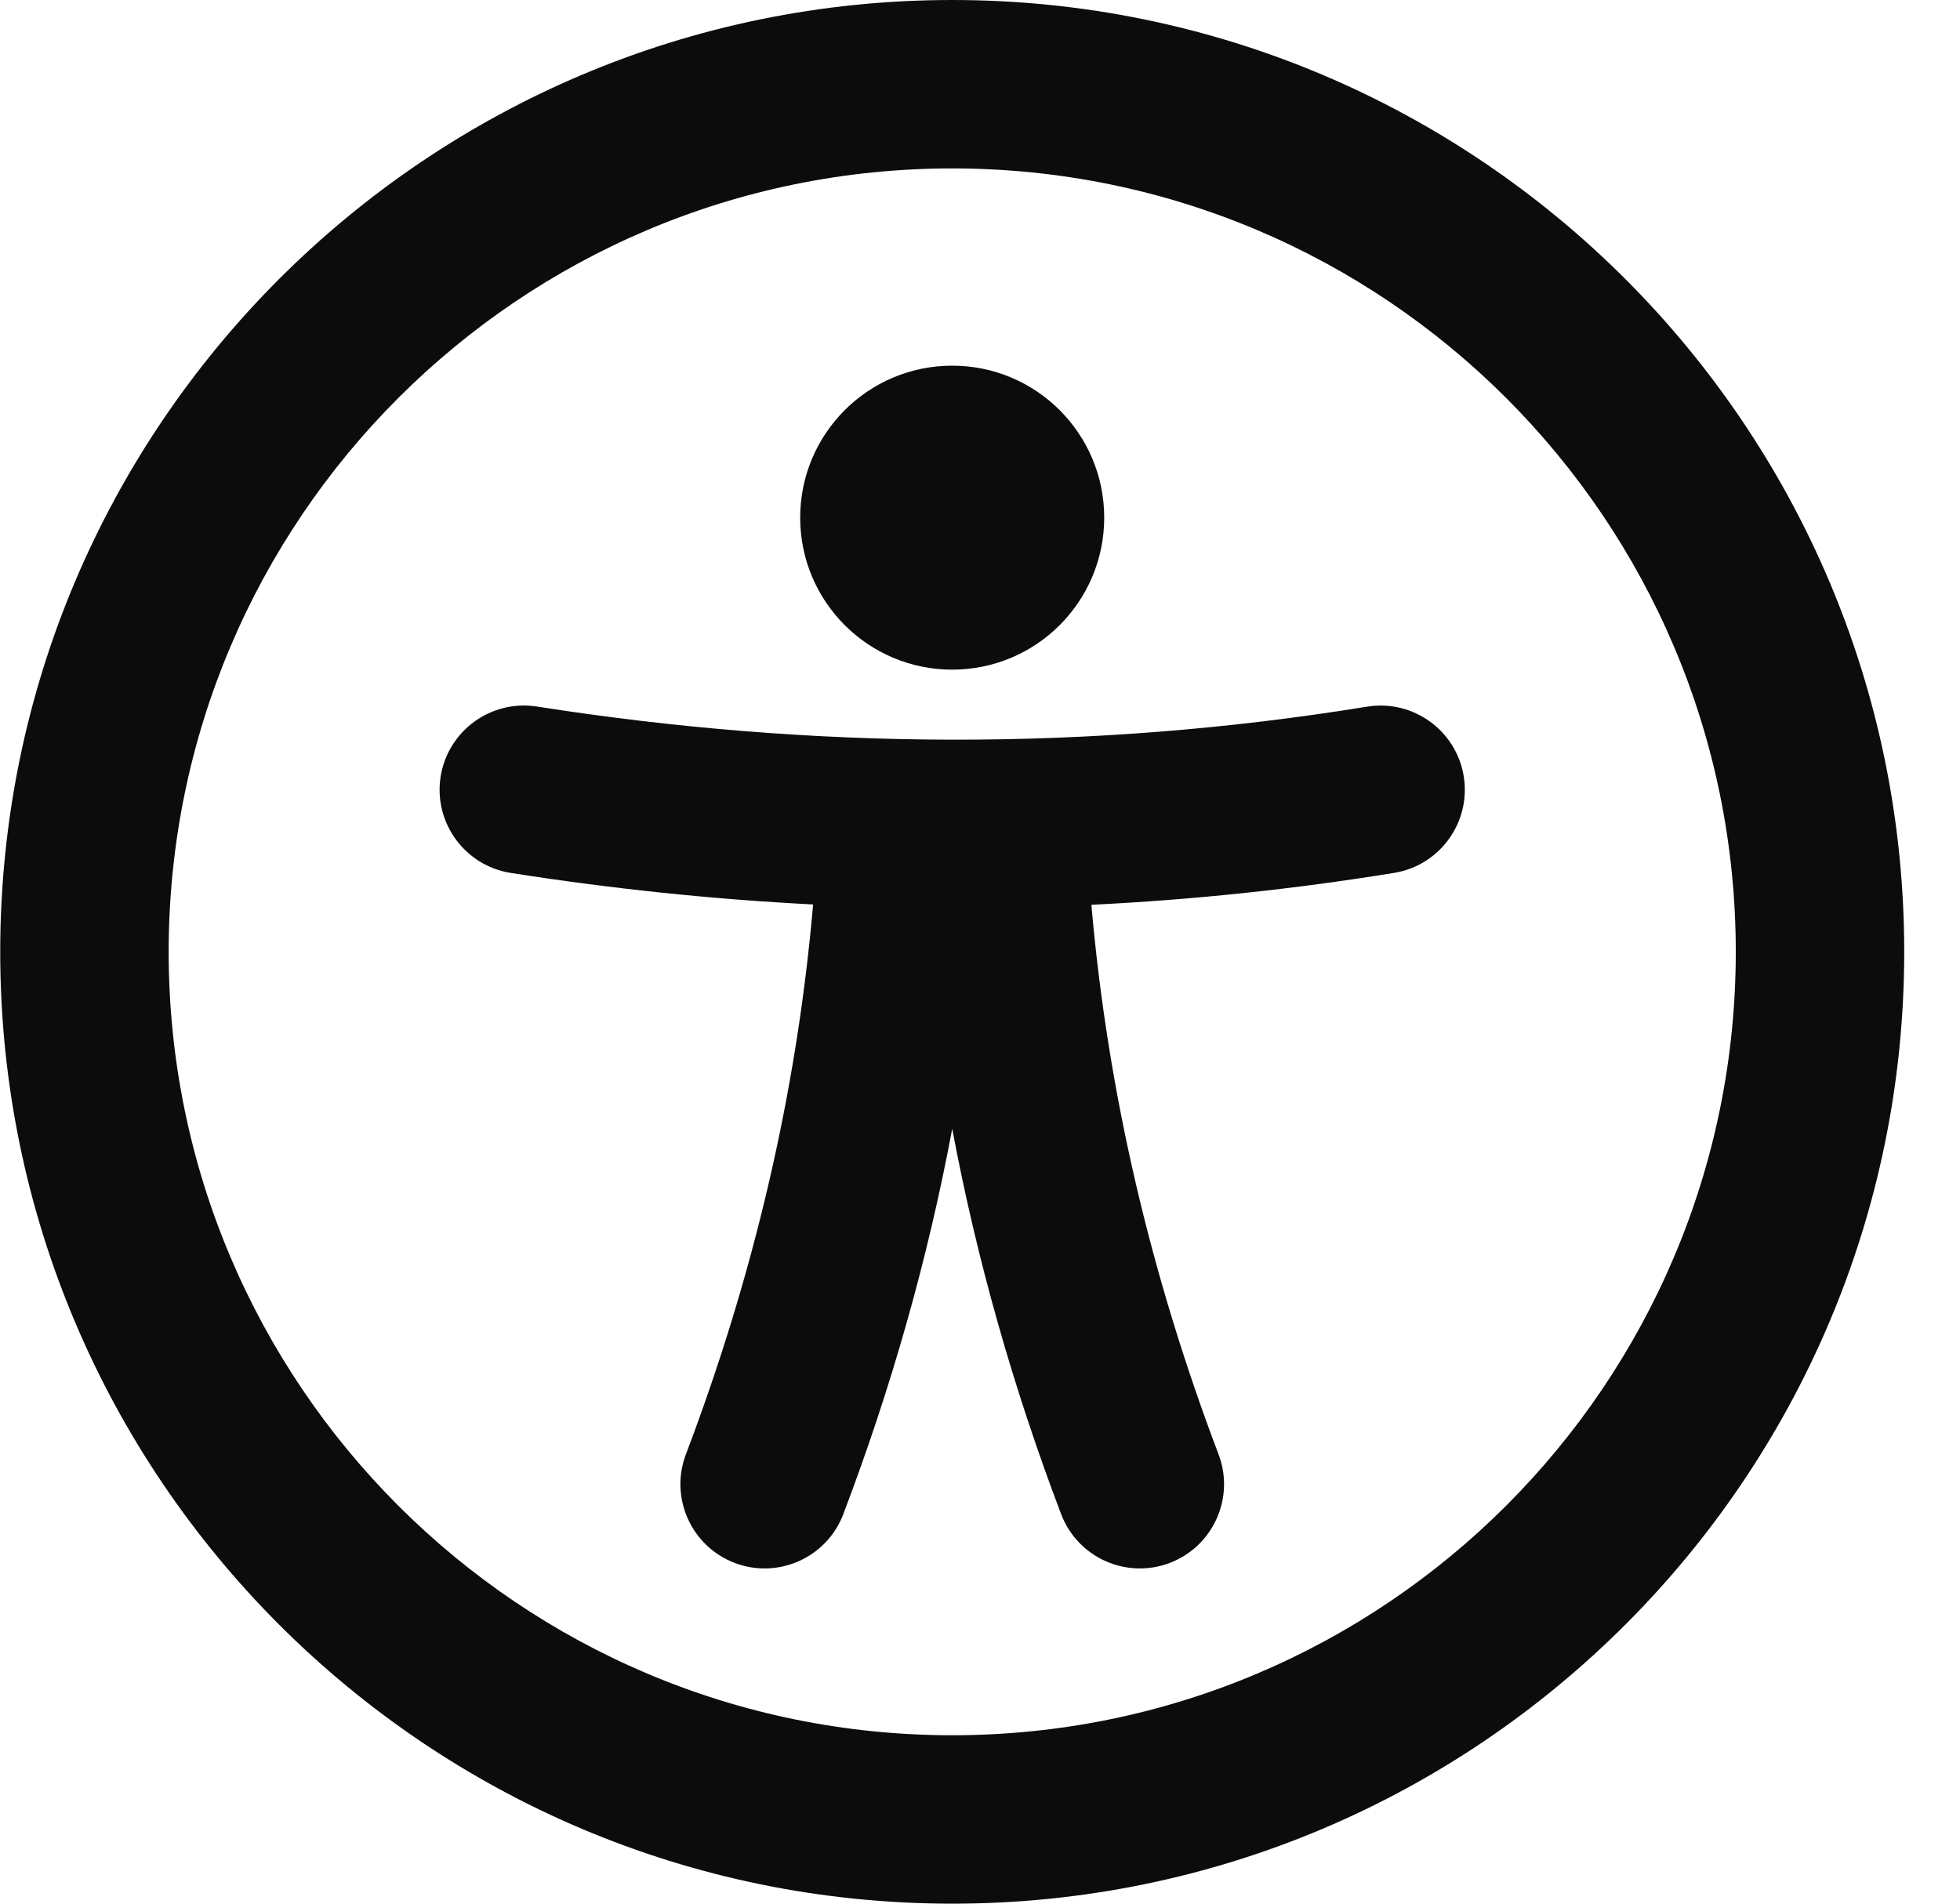
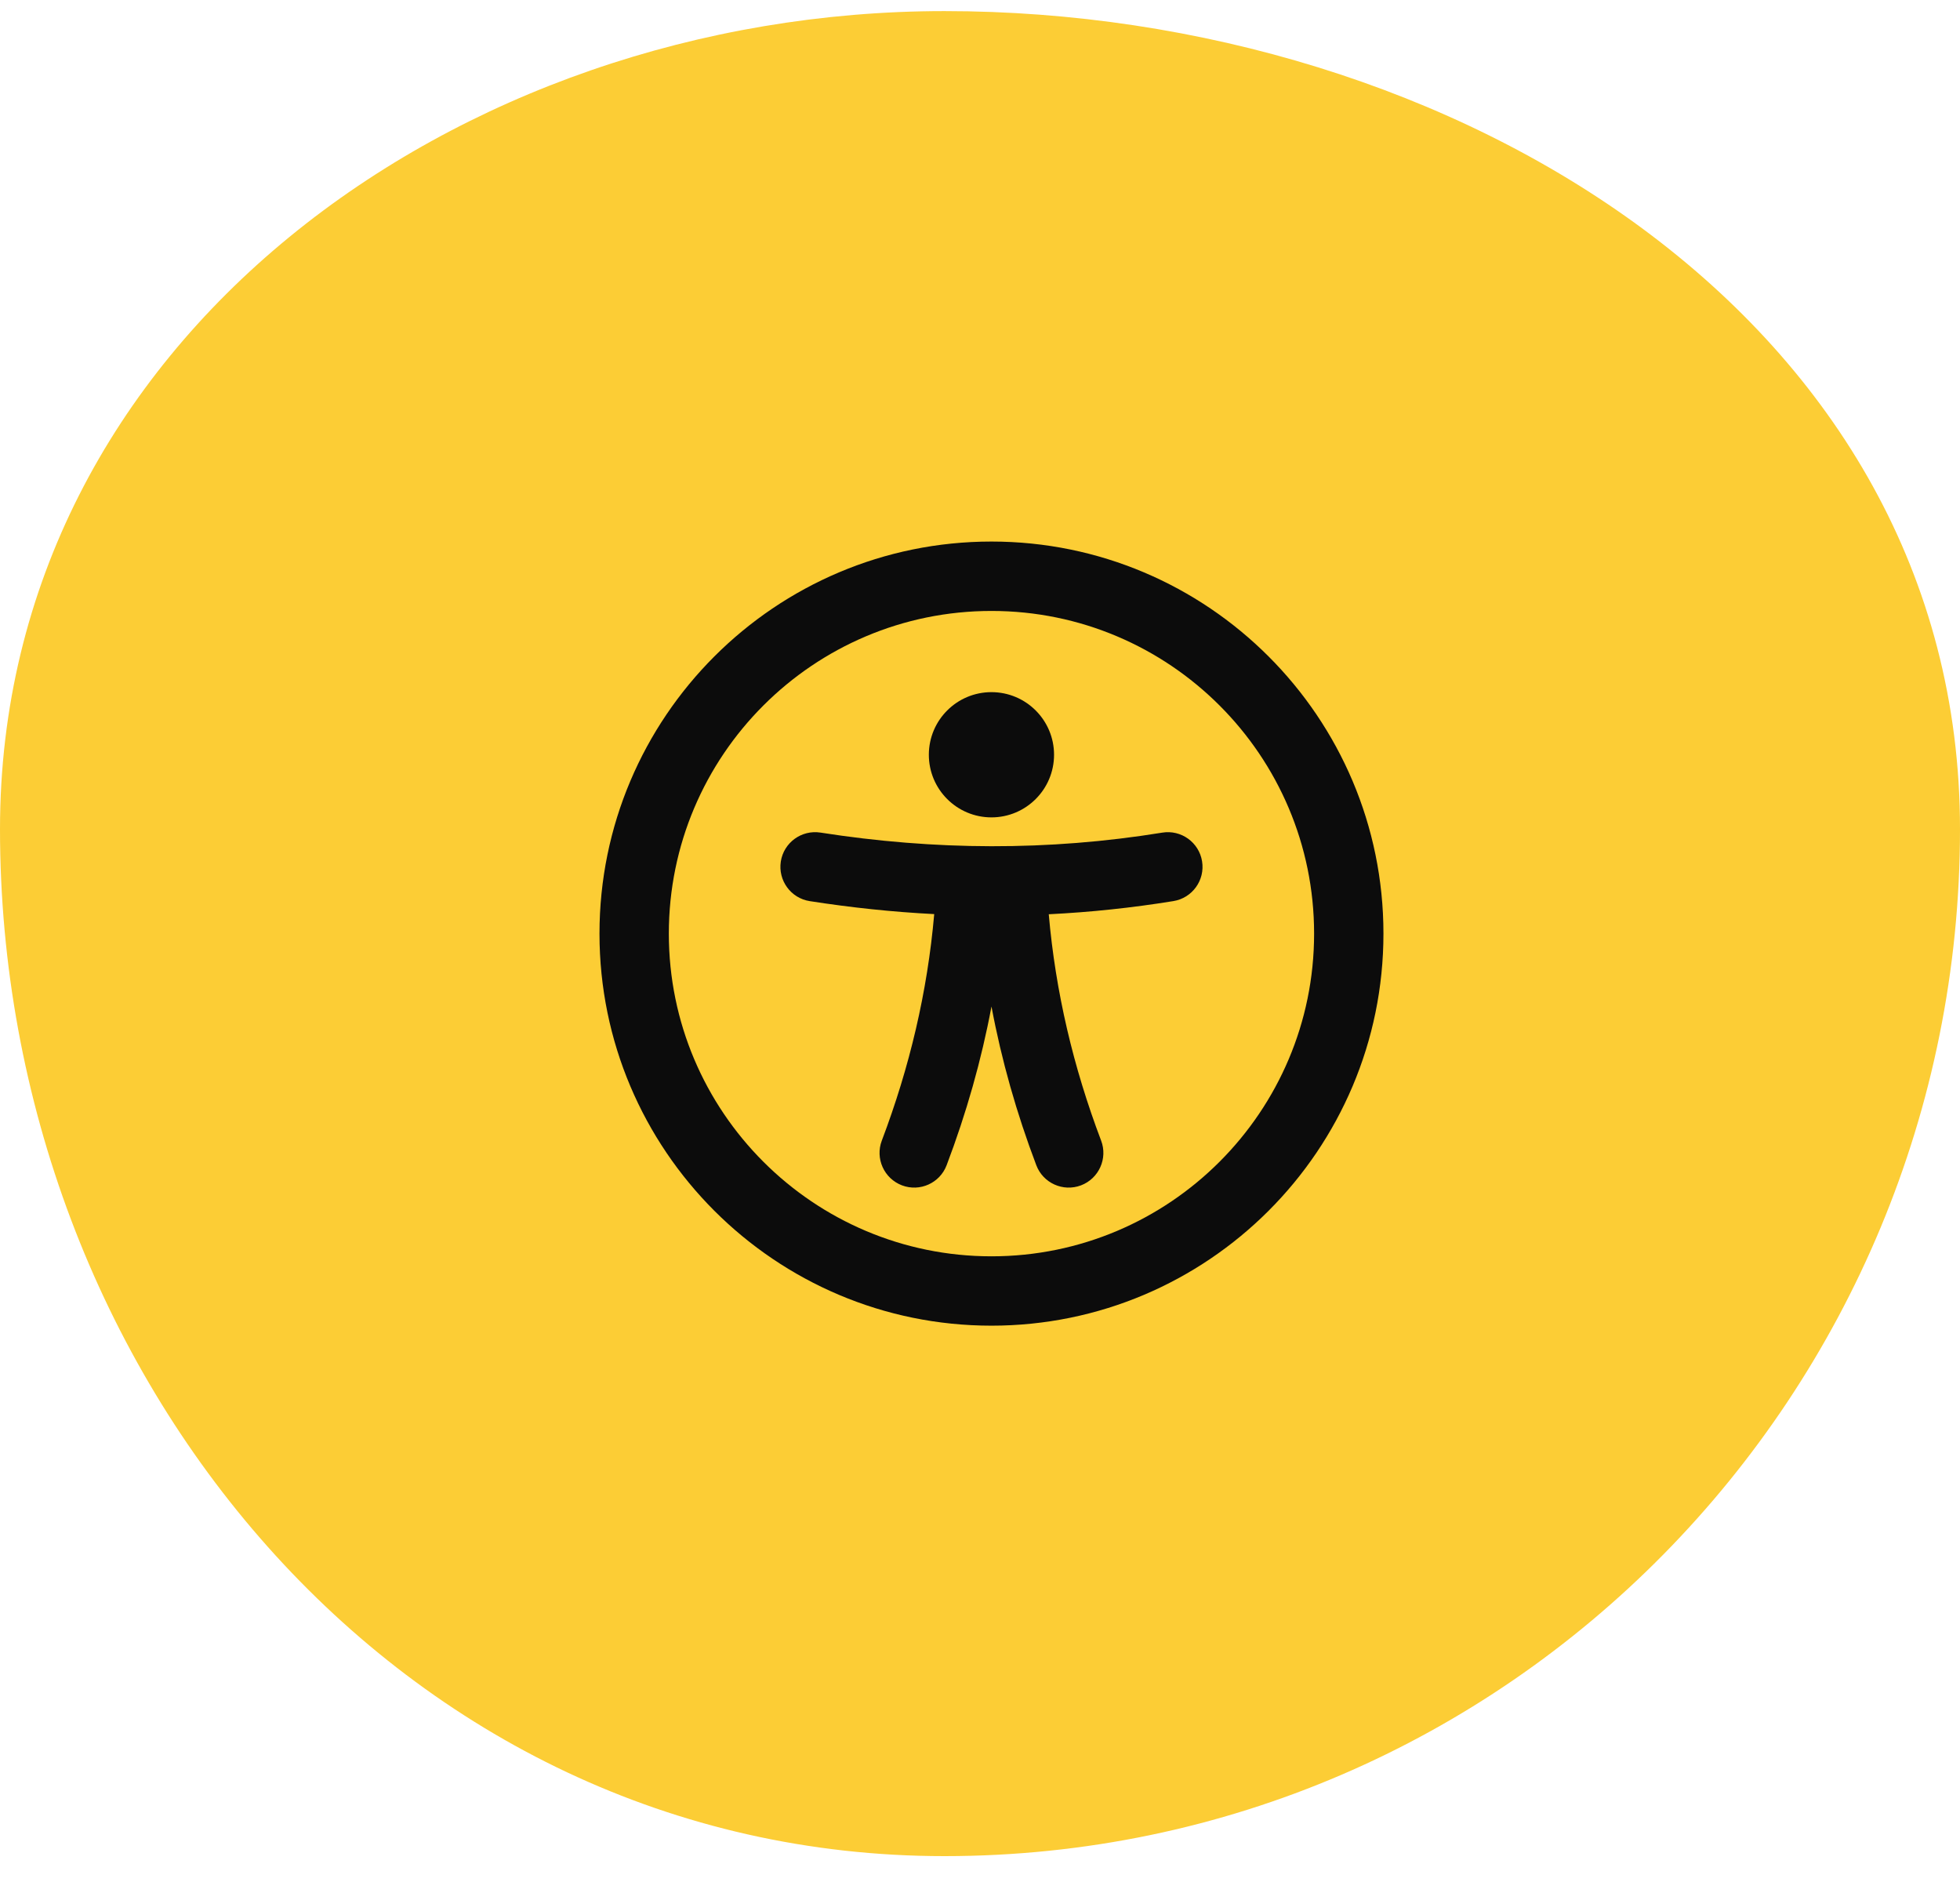
- <svg xmlns="http://www.w3.org/2000/svg" width="35" height="34" viewBox="0 0 35 34" fill="none">
-   <path fill-rule="evenodd" clip-rule="evenodd" d="M17.004 0C7.622 0 0.004 7.618 0.004 17C0.004 26.382 7.622 34 17.004 34C26.386 34 34.004 26.382 34.004 17C34.004 7.618 26.386 0 17.004 0ZM17.004 3.008C24.727 3.008 30.996 9.278 30.996 17C30.996 24.723 24.726 30.992 17.004 30.992C9.282 30.992 3.012 24.723 3.012 17C3.012 9.277 9.282 3.008 17.004 3.008Z" fill="#0C0C0C" />
-   <path fill-rule="evenodd" clip-rule="evenodd" d="M14.52 16.154C14.227 19.526 13.454 22.796 12.248 25.975C11.954 26.751 12.345 27.62 13.121 27.915C13.897 28.209 14.766 27.818 15.06 27.041C15.914 24.791 16.566 22.498 17.004 20.16C17.442 22.498 18.094 24.791 18.948 27.041C19.242 27.818 20.111 28.209 20.887 27.915C21.663 27.62 22.055 26.751 21.76 25.975C20.555 22.797 19.782 19.529 19.489 16.16C21.29 16.072 23.093 15.883 24.895 15.59C25.714 15.457 26.271 14.683 26.138 13.864C26.005 13.045 25.232 12.488 24.413 12.621C19.471 13.424 14.529 13.392 9.587 12.619C8.767 12.491 7.997 13.053 7.868 13.873C7.74 14.693 8.302 15.463 9.122 15.591C10.921 15.873 12.72 16.062 14.52 16.154L14.52 16.154Z" fill="#0C0C0C" />
-   <path fill-rule="evenodd" clip-rule="evenodd" d="M19.718 9.245C19.718 10.745 18.503 11.96 17.004 11.96C15.504 11.96 14.289 10.745 14.289 9.245C14.289 7.746 15.504 6.531 17.004 6.531C18.503 6.531 19.718 7.746 19.718 9.245Z" fill="#0C0C0C" />
+ <svg xmlns="http://www.w3.org/2000/svg" width="50" height="48" viewBox="0 0 50 48" fill="none">
+   <path fill-rule="evenodd" clip-rule="evenodd" d="M24.092 0.283C37.082 0.283 50 8.155 50 21.146C50 35.533 38.48 47.34 24.092 47.34C10.194 47.34 0 35.044 0 21.146C0 8.7 11.646 0.283 24.092 0.283Z" fill="#FCCD35" />
+   <path fill-rule="evenodd" clip-rule="evenodd" d="M25.293 13.812C19.774 13.812 15.293 18.293 15.293 23.812C15.293 29.33 19.774 33.811 25.293 33.811C30.811 33.811 35.292 29.33 35.292 23.812C35.292 18.293 30.811 13.812 25.293 13.812ZM25.293 15.582C29.835 15.582 33.523 19.269 33.523 23.812C33.523 28.354 29.835 32.042 25.293 32.042C20.75 32.042 17.062 28.354 17.062 23.812C17.062 19.269 20.75 15.582 25.293 15.582Z" fill="#0C0C0C" />
+   <path fill-rule="evenodd" clip-rule="evenodd" d="M23.832 23.314C23.659 25.297 23.204 27.221 22.495 29.091C22.322 29.547 22.552 30.058 23.009 30.232C23.465 30.405 23.976 30.175 24.149 29.718C24.651 28.394 25.035 27.046 25.293 25.671C25.55 27.046 25.934 28.394 26.436 29.718C26.609 30.175 27.12 30.405 27.577 30.232C28.033 30.058 28.263 29.547 28.09 29.091C27.381 27.222 26.927 25.299 26.754 23.318C27.814 23.266 28.874 23.154 29.934 22.982C30.416 22.904 30.744 22.449 30.665 21.967C30.587 21.485 30.132 21.157 29.65 21.236C26.743 21.708 23.837 21.689 20.93 21.235C20.447 21.16 19.994 21.49 19.919 21.972C19.844 22.455 20.174 22.908 20.656 22.983C21.715 23.148 22.773 23.26 23.832 23.314L23.832 23.314Z" fill="#0C0C0C" />
+   <path fill-rule="evenodd" clip-rule="evenodd" d="M26.889 19.25C26.889 20.132 26.174 20.847 25.292 20.847C24.41 20.847 23.695 20.132 23.695 19.25C23.695 18.368 24.41 17.653 25.292 17.653C26.174 17.653 26.889 18.368 26.889 19.25Z" fill="#0C0C0C" />
</svg>
